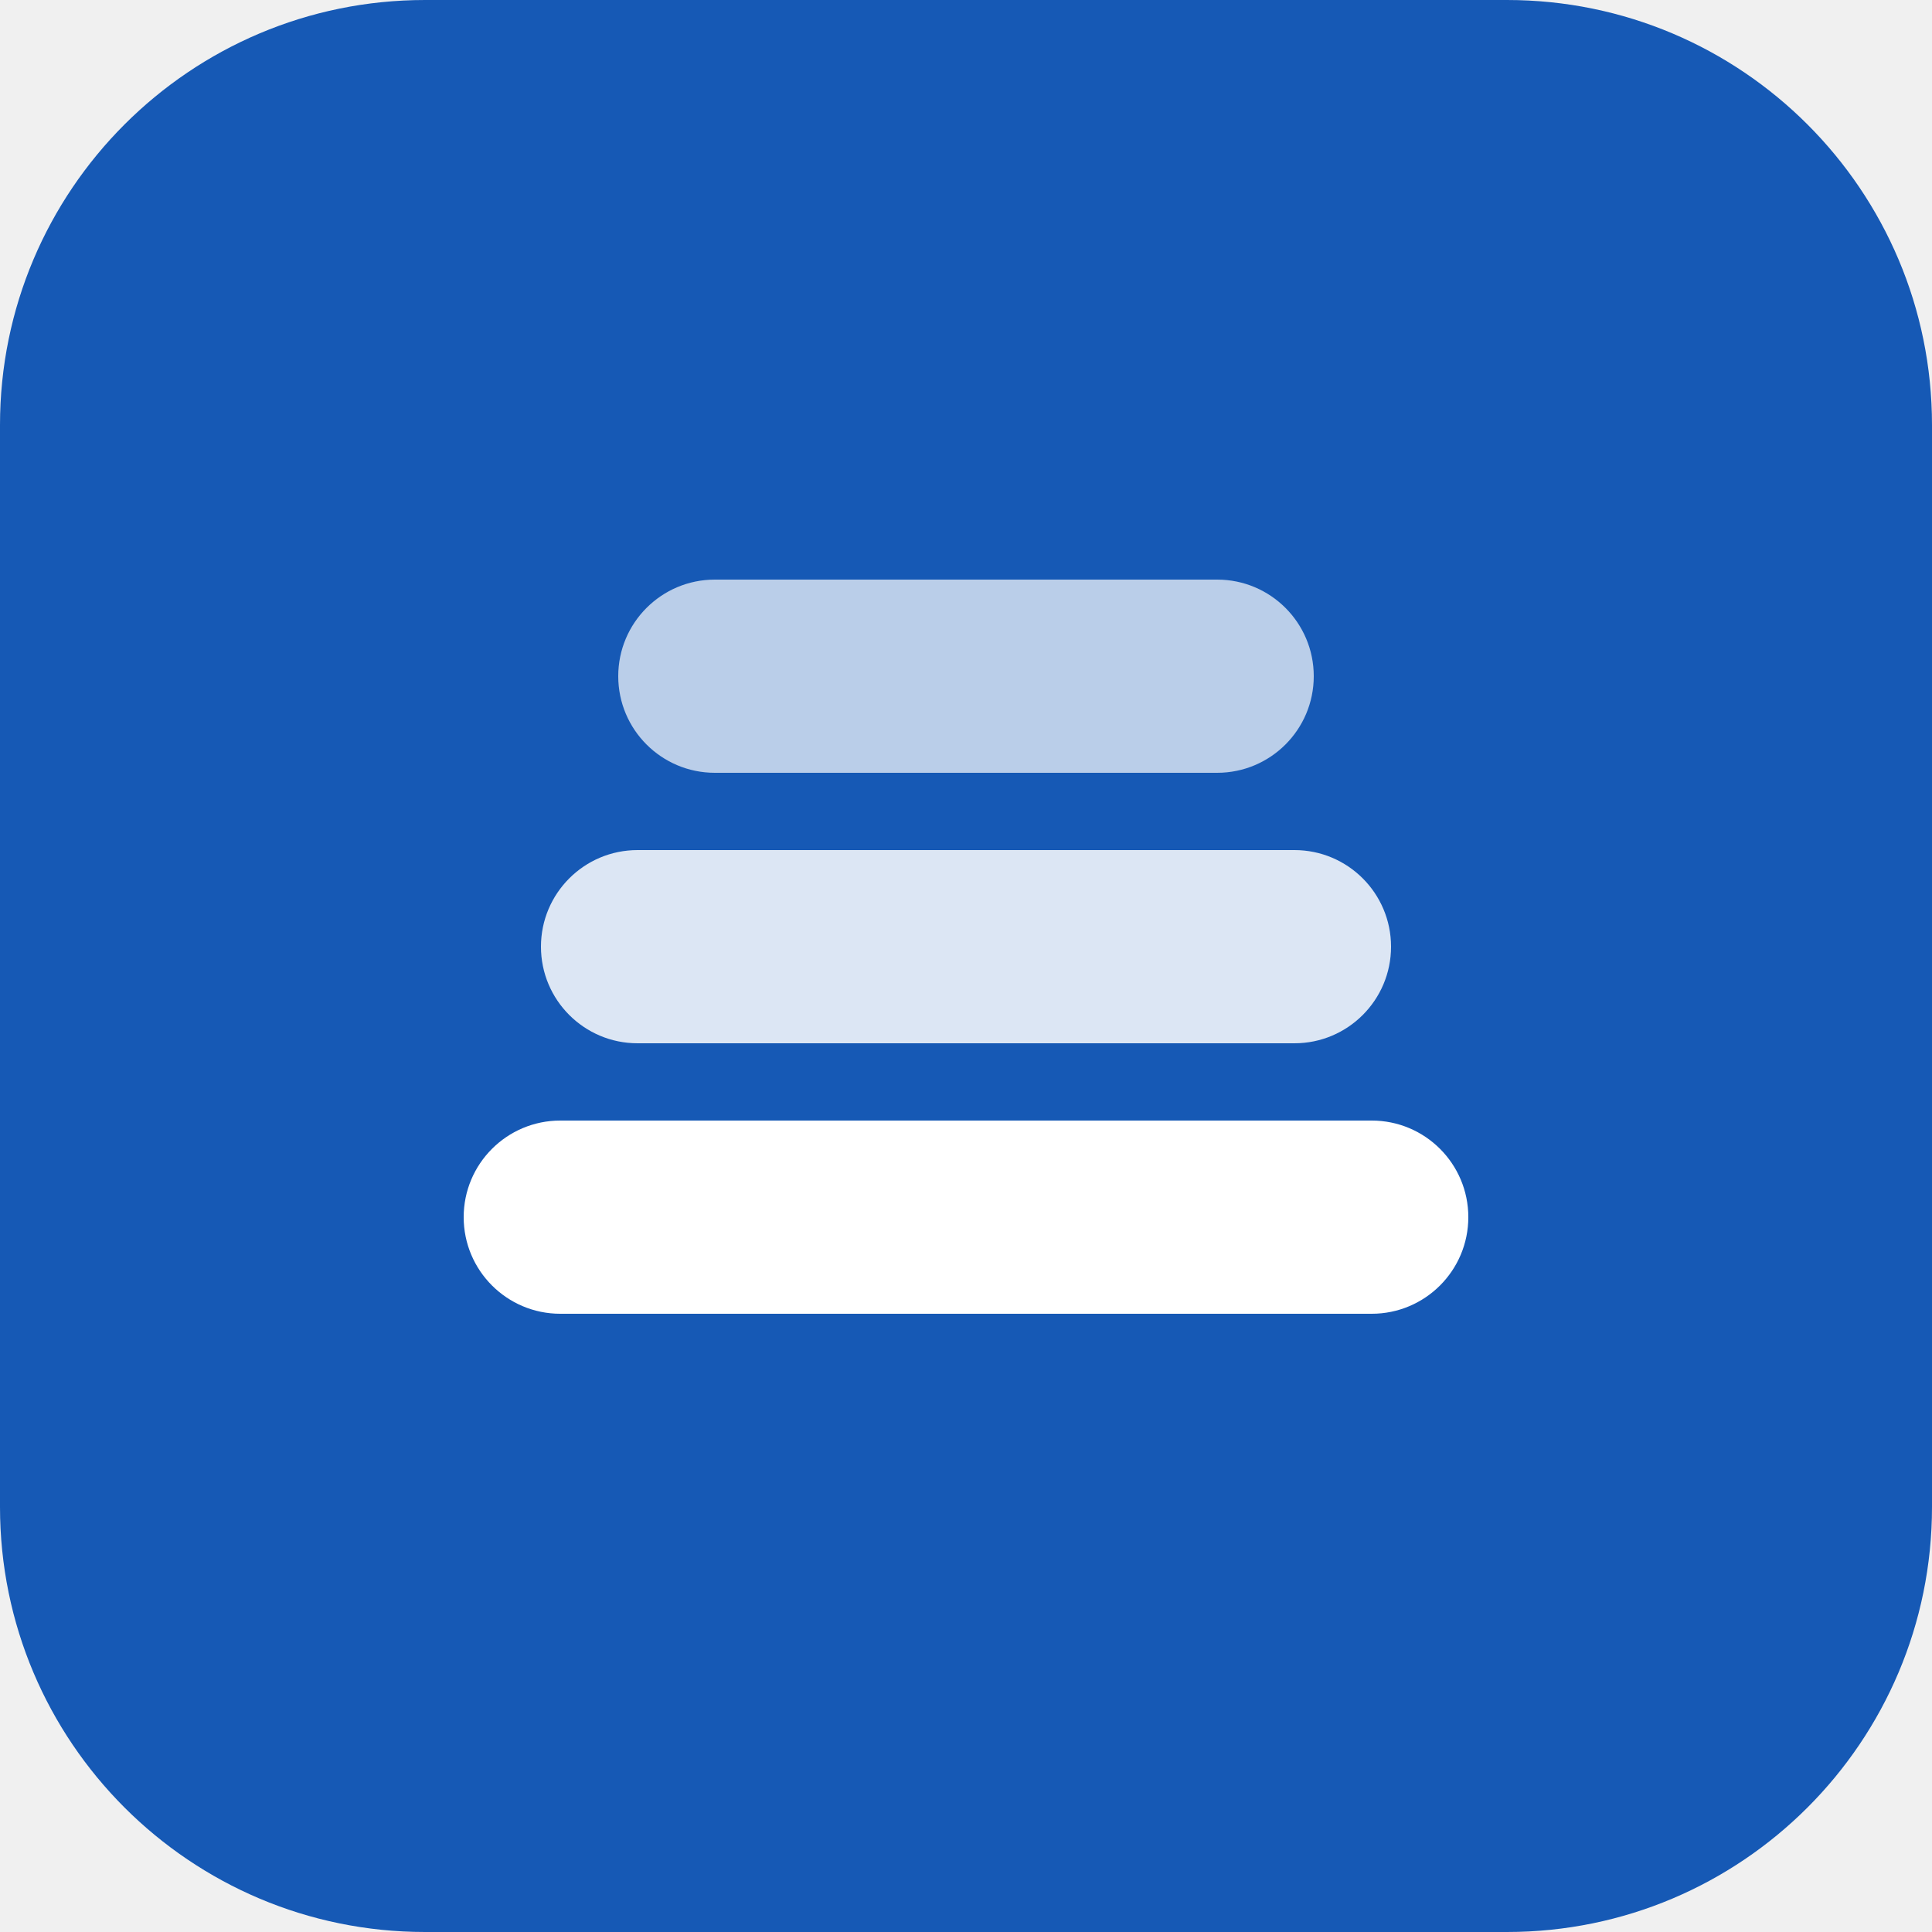
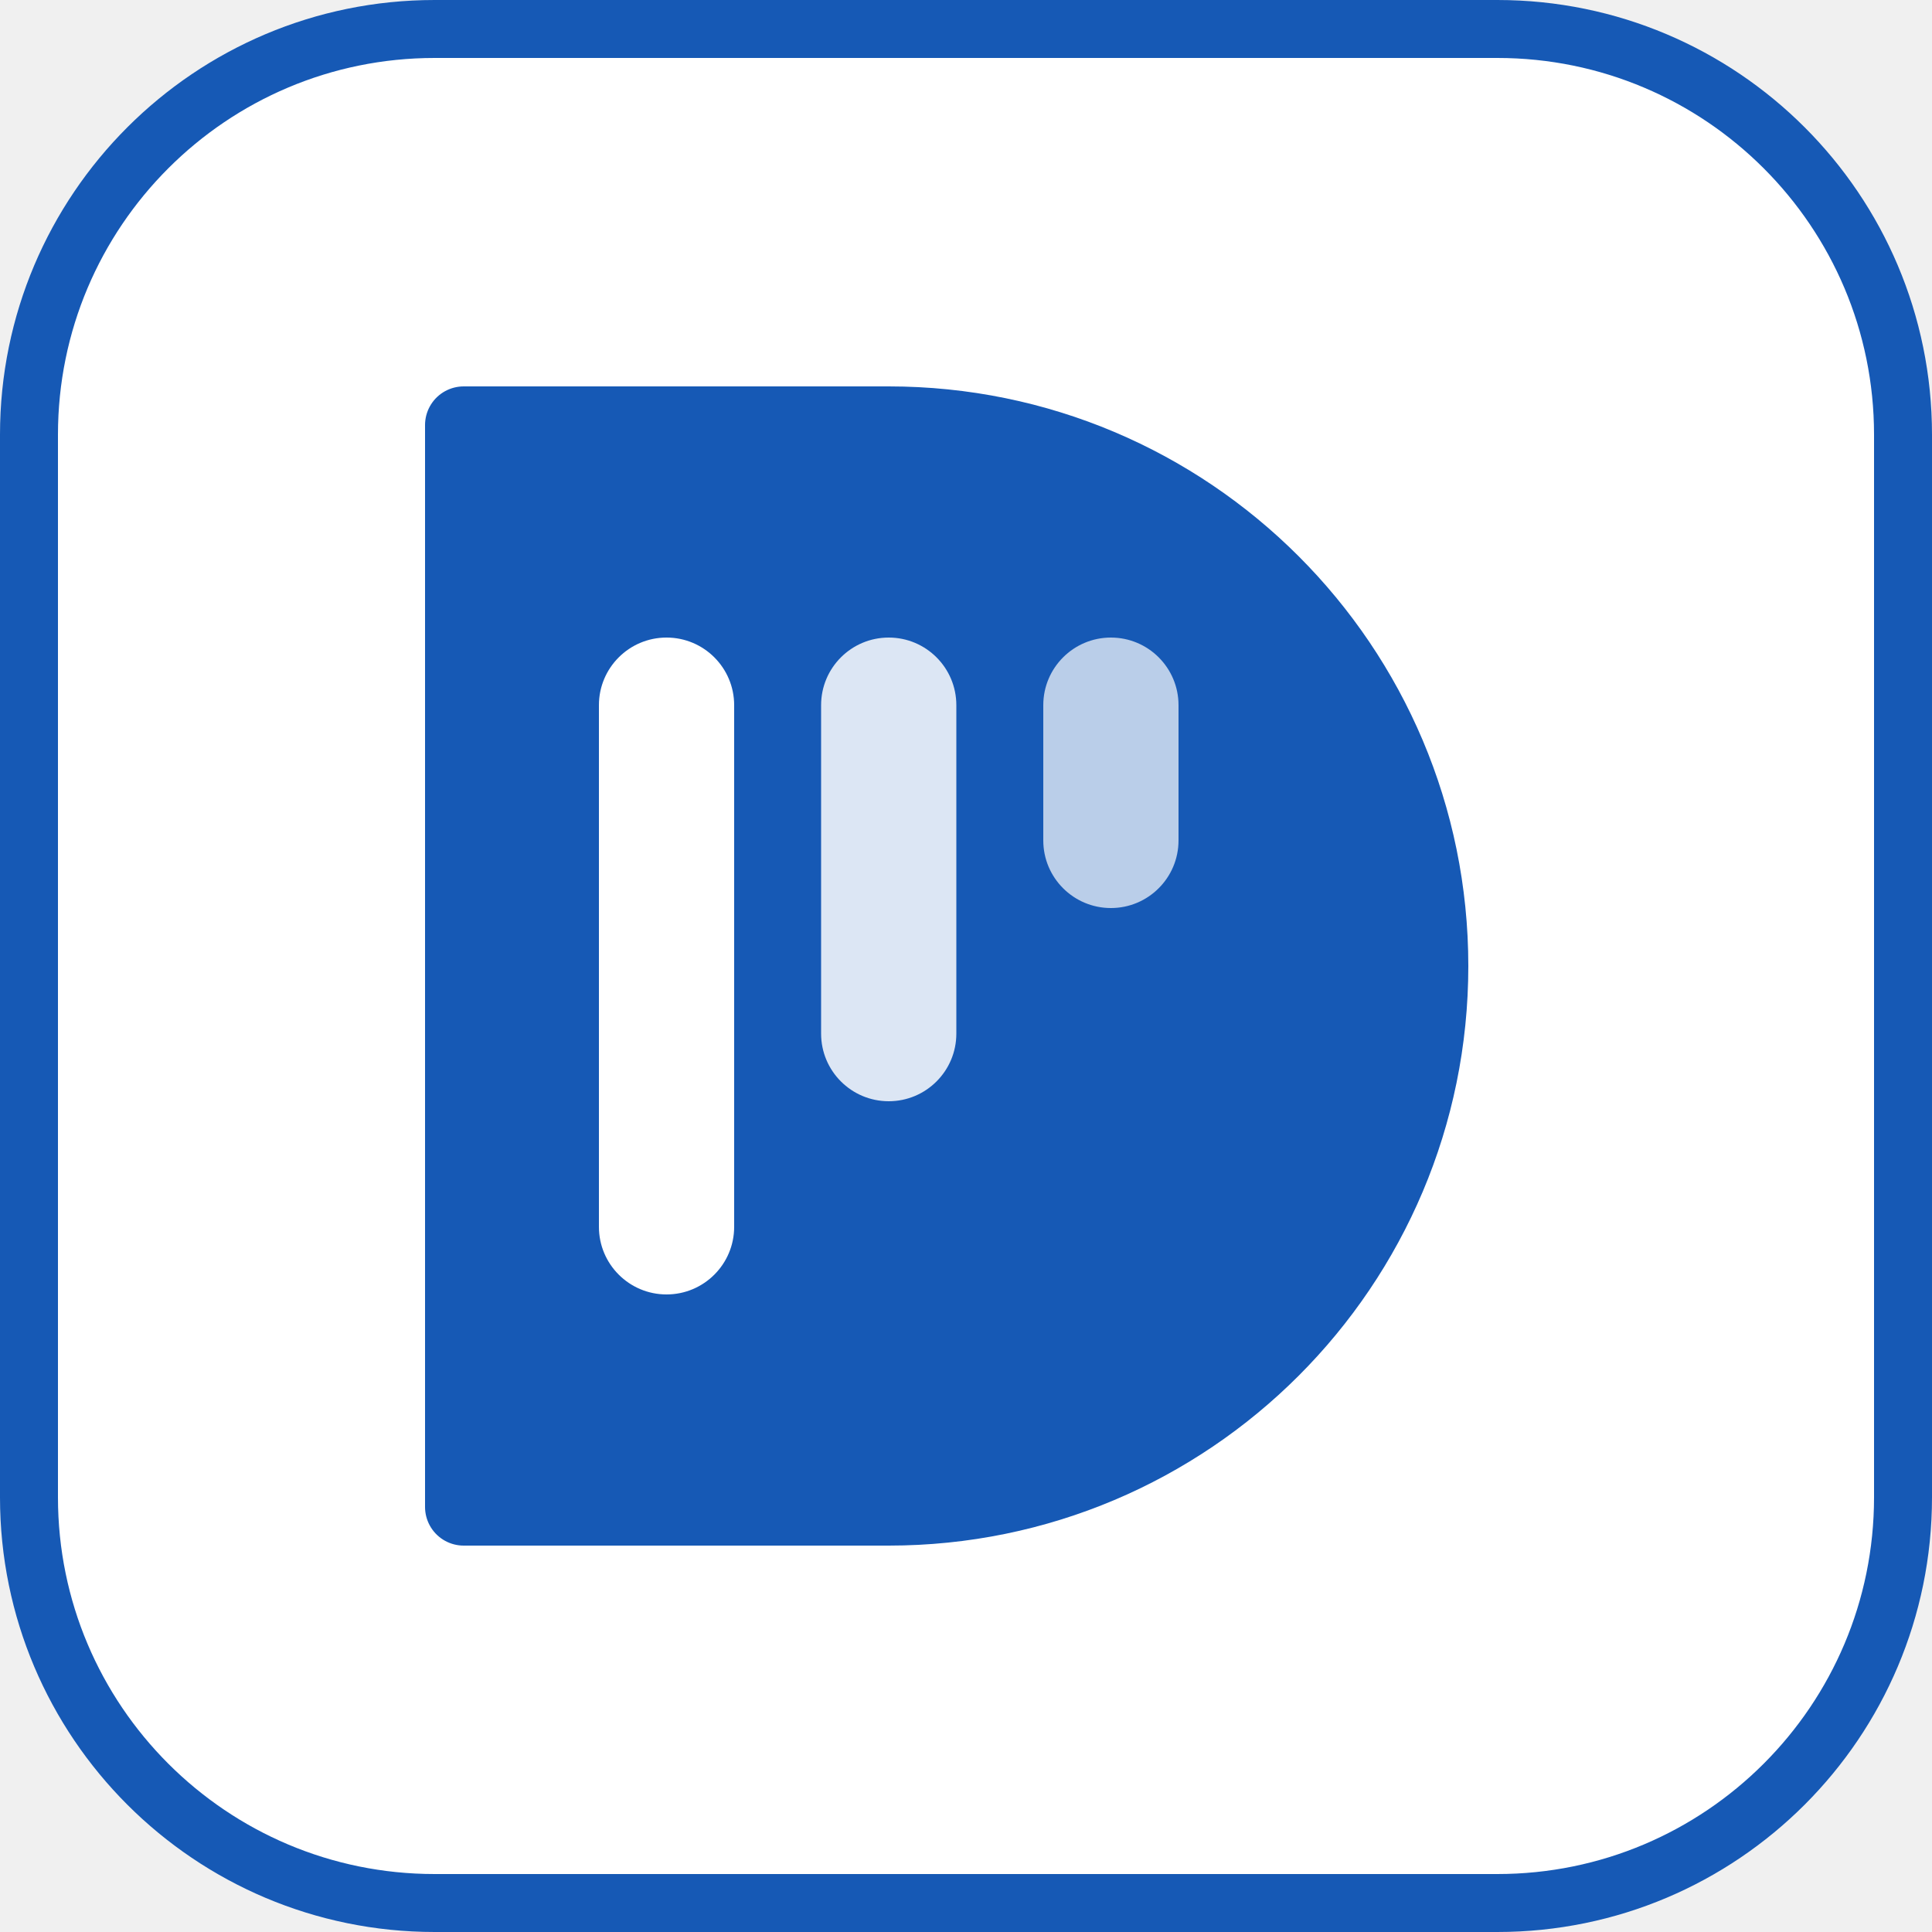
<svg xmlns="http://www.w3.org/2000/svg" viewBox="0 0 100 100">
-   <rect width="100" height="100" rx="22" fill="#1659b5" />
-   <rect x="24" y="58" width="52" height="10" rx="5" fill="#ffffff" />
-   <rect x="28" y="44" width="44" height="10" rx="5" fill="#ffffff" opacity="0.85" />
-   <rect x="32" y="30" width="36" height="10" rx="5" fill="#ffffff" opacity="0.7" />
+   <rect x="1.5" y="1.5" width="97" height="97" rx="21" fill="#ffffff" stroke="#1659b5" stroke-width="3" />
+   <path d="M24 22 H46 A28 28 0 0 1 46 78 H24 Z" fill="#1659b5" stroke="#1659b5" stroke-width="4" stroke-linejoin="round" />
+   <rect x="31" y="33" width="7" height="34" rx="3.5" fill="#ffffff" />
+   <rect x="42.5" y="33" width="7" height="24" rx="3.5" fill="#ffffff" opacity="0.85" />
+   <rect x="54" y="33" width="7" height="14" rx="3.5" fill="#ffffff" opacity="0.7" />
</svg>
